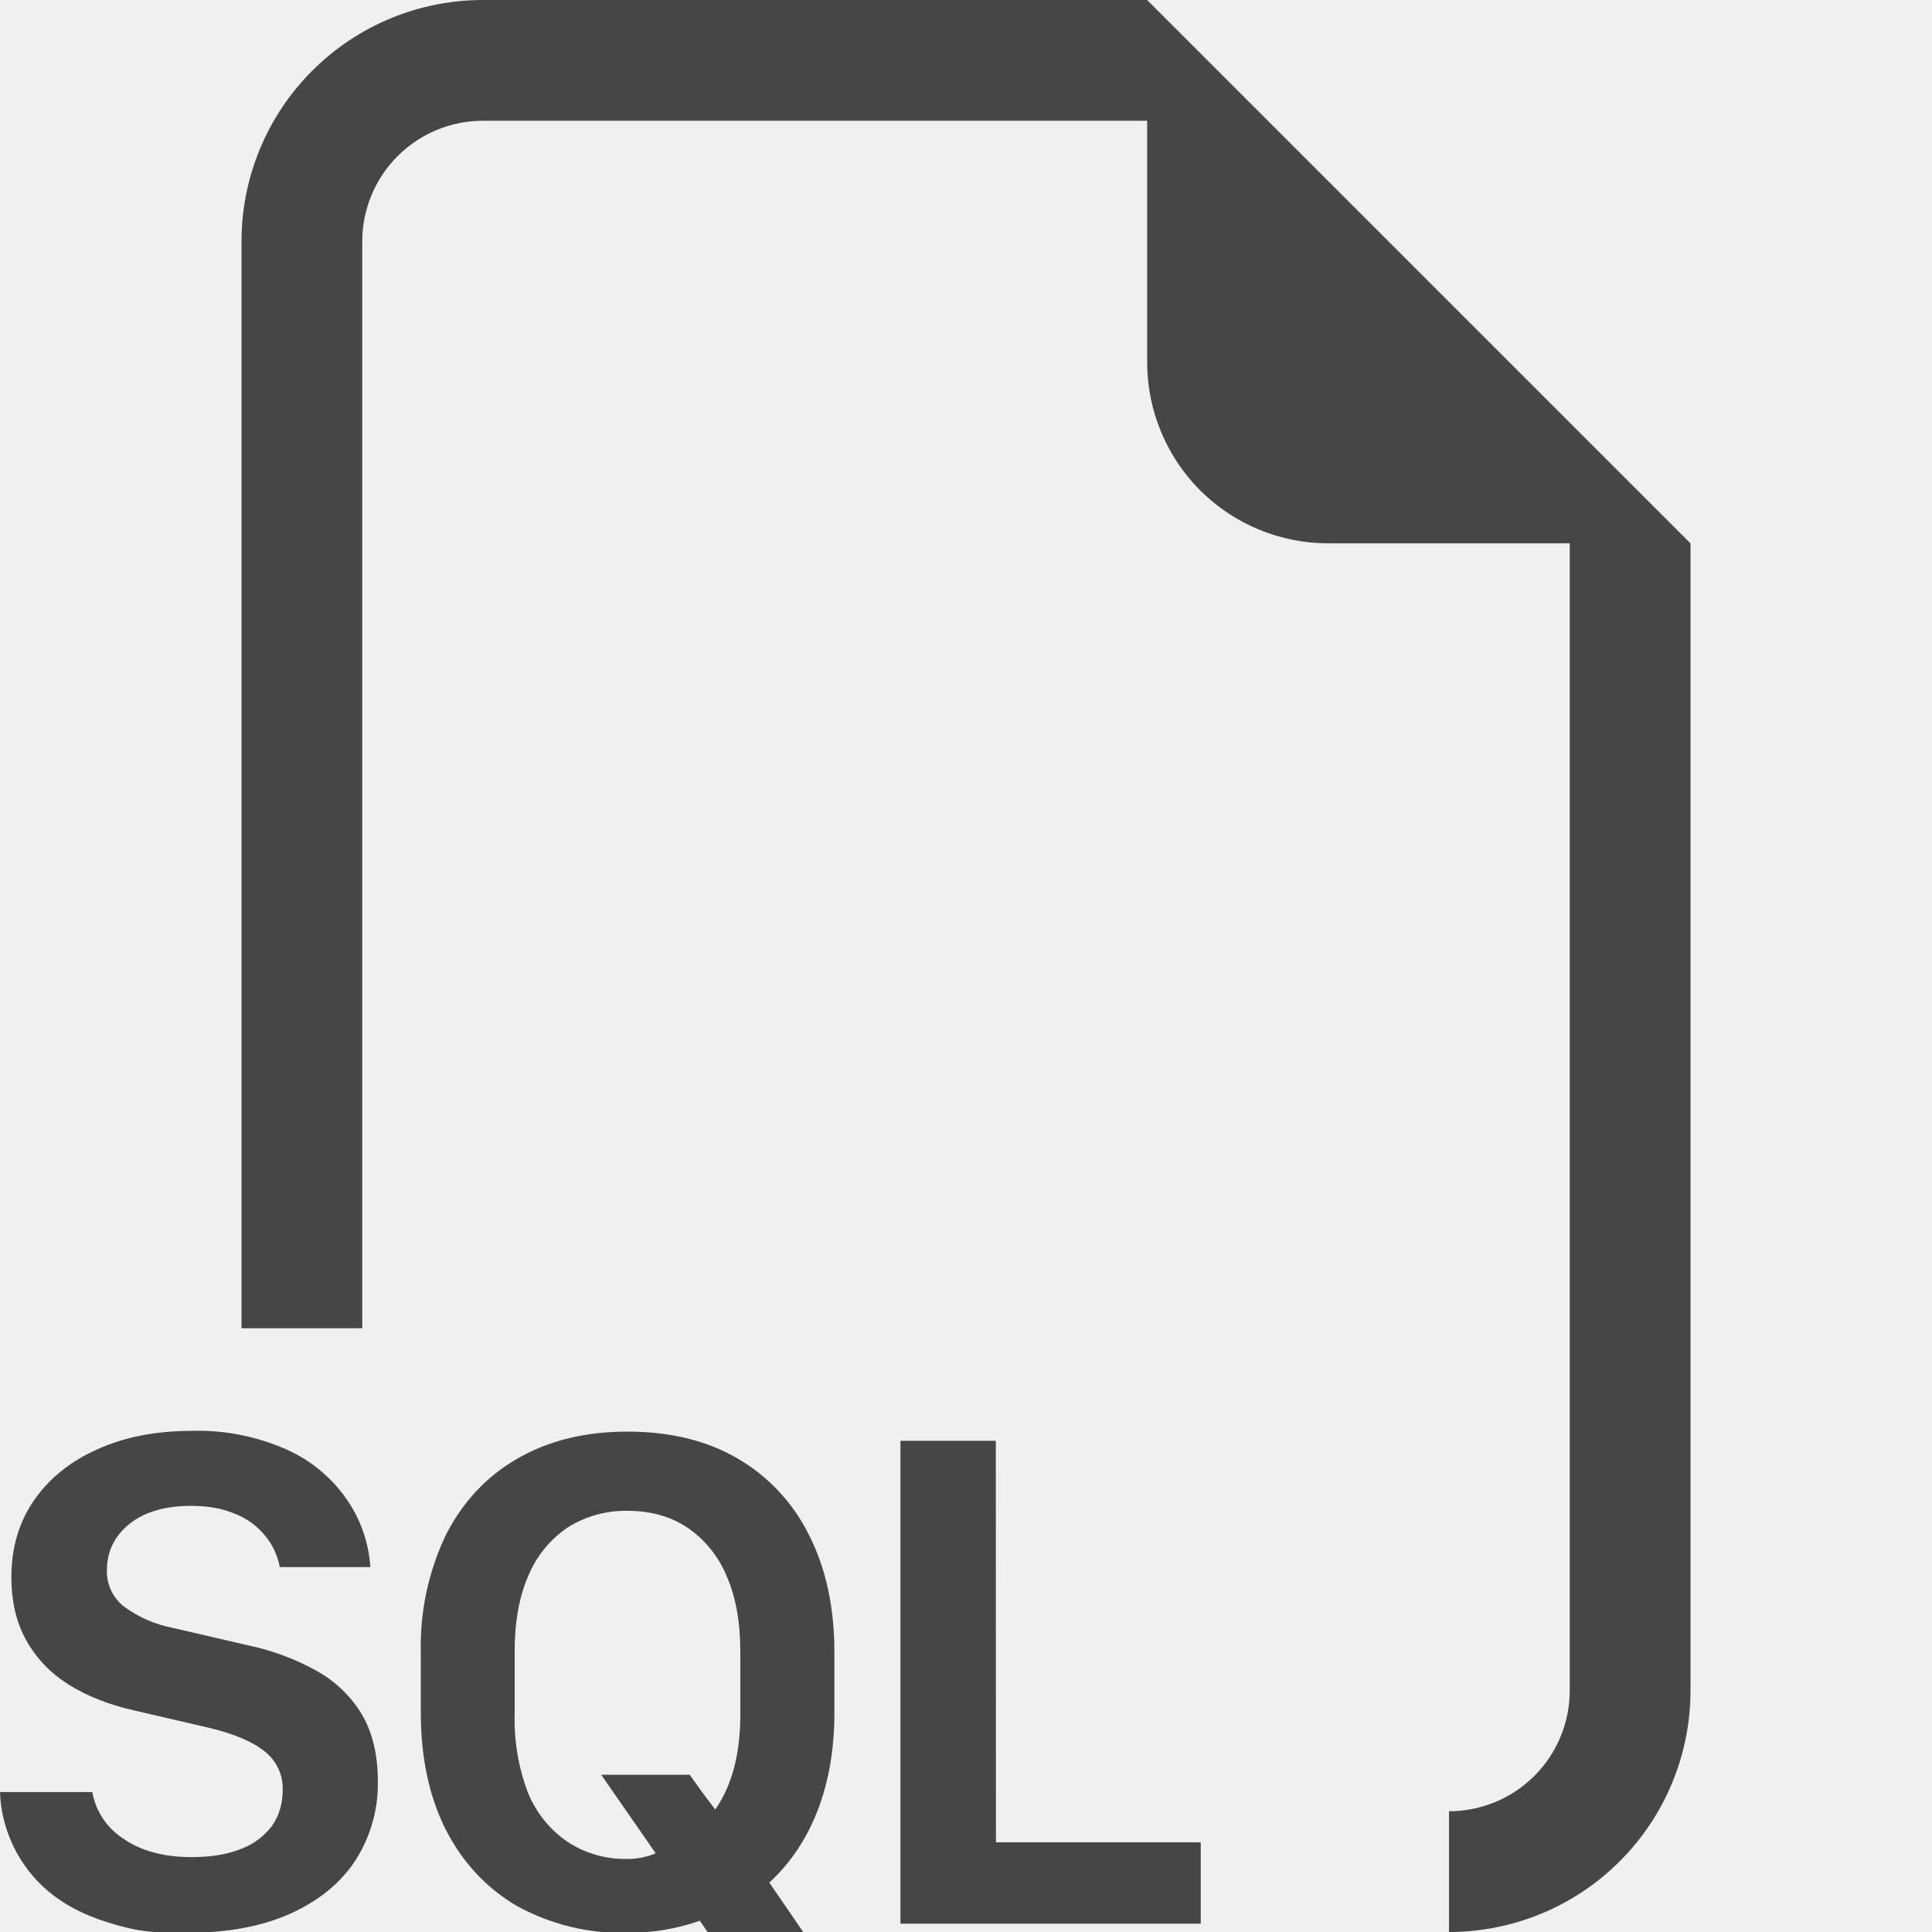
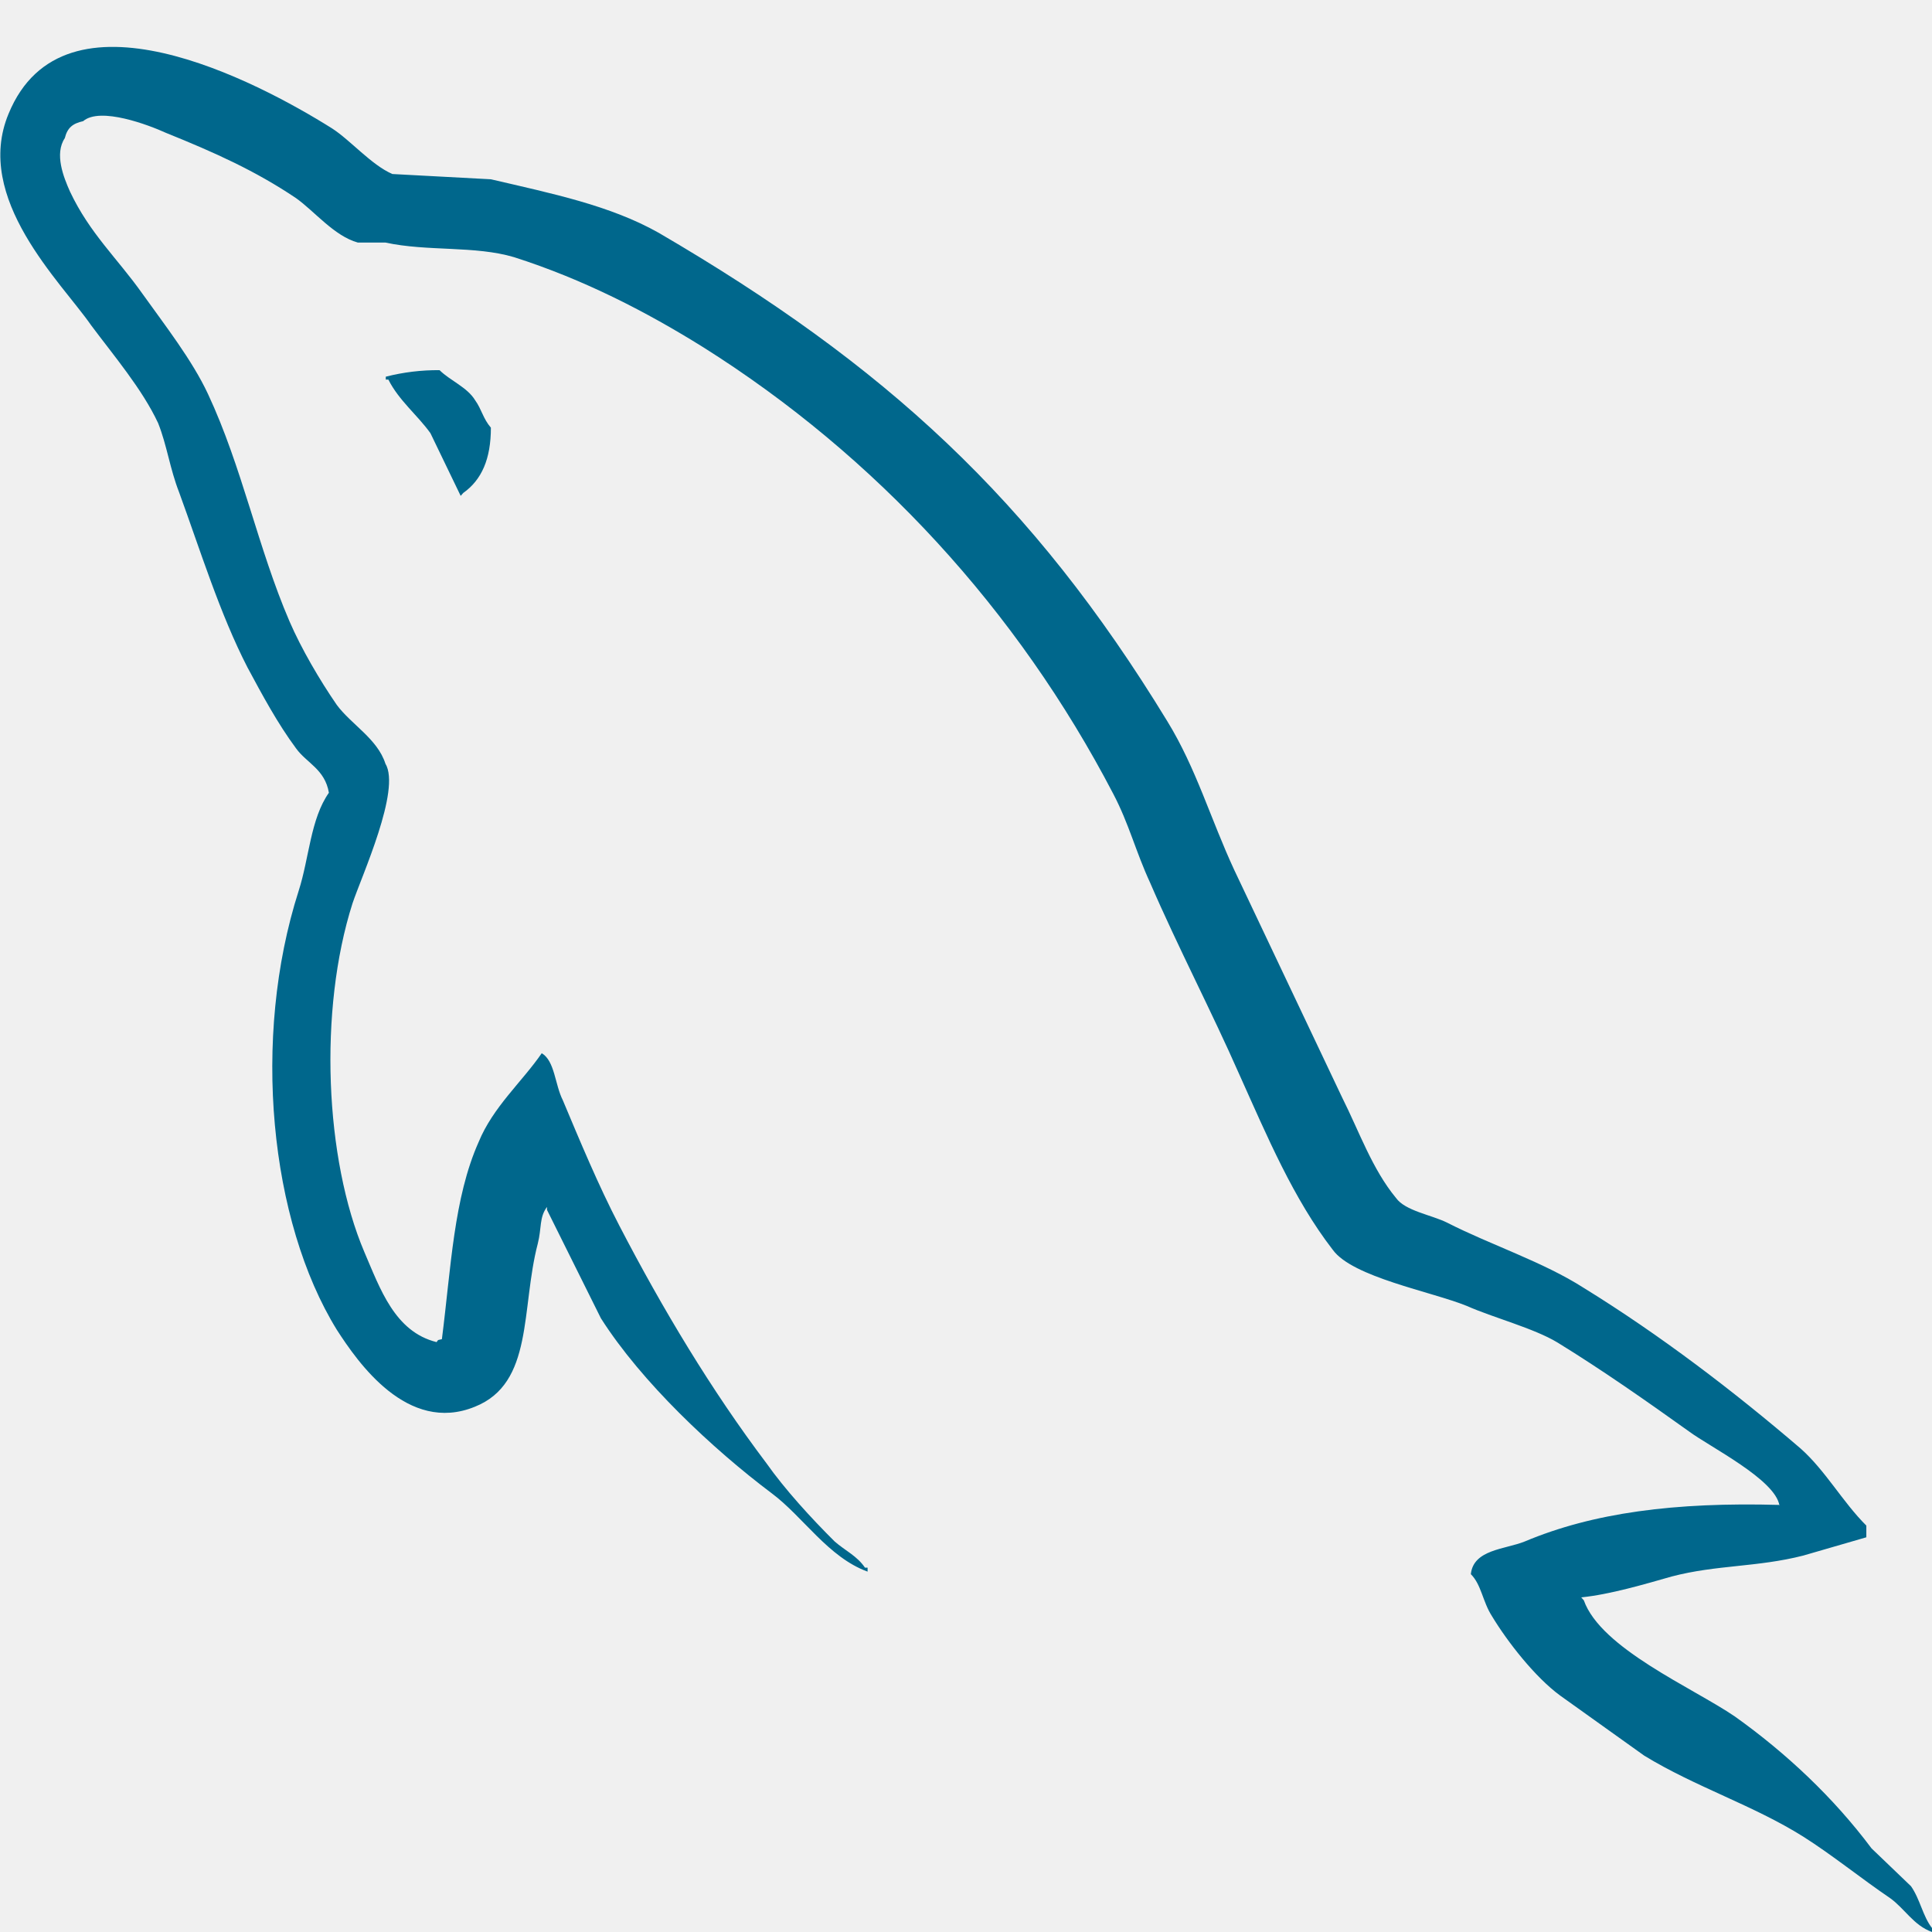
- <svg xmlns="http://www.w3.org/2000/svg" width="26" height="26" viewBox="0 0 26 26" fill="none">
-   <g clip-path="url(#clip0_988_10)">
-     <path fill-rule="evenodd" clip-rule="evenodd" d="M22.75 7.312V22.75C22.75 23.612 22.408 24.439 21.798 25.048C21.189 25.658 20.362 26 19.5 26V24.375C19.931 24.375 20.344 24.204 20.649 23.899C20.954 23.594 21.125 23.181 21.125 22.75V7.312H17.875C17.229 7.312 16.608 7.056 16.151 6.599C15.694 6.141 15.438 5.521 15.438 4.875V1.625H6.5C6.069 1.625 5.656 1.796 5.351 2.101C5.046 2.406 4.875 2.819 4.875 3.25V17.875H3.25V3.25C3.25 2.388 3.592 1.561 4.202 0.952C4.811 0.342 5.638 0 6.5 0L15.438 0L22.75 7.312ZM0 24.117C0.009 24.373 0.072 24.624 0.184 24.854C0.297 25.085 0.456 25.289 0.652 25.454C0.862 25.63 1.121 25.766 1.428 25.863C1.89 26.01 2.096 26.011 2.509 26.011C3.058 26.011 3.523 25.926 3.903 25.755C4.288 25.582 4.58 25.344 4.781 25.04C4.986 24.722 5.091 24.351 5.085 23.974C5.085 23.61 5.011 23.306 4.865 23.064C4.717 22.82 4.506 22.62 4.256 22.483C3.969 22.324 3.659 22.209 3.338 22.142L2.329 21.908C2.091 21.863 1.866 21.765 1.671 21.622C1.597 21.565 1.537 21.491 1.497 21.407C1.457 21.322 1.436 21.23 1.438 21.136C1.438 20.883 1.538 20.675 1.737 20.512C1.94 20.348 2.218 20.265 2.571 20.265C2.803 20.265 3.003 20.302 3.172 20.376C3.328 20.438 3.465 20.539 3.57 20.67C3.67 20.791 3.737 20.935 3.765 21.089H4.984C4.963 20.759 4.851 20.44 4.66 20.169C4.456 19.877 4.175 19.647 3.848 19.503C3.449 19.328 3.016 19.243 2.58 19.256C2.104 19.256 1.683 19.337 1.319 19.5C0.954 19.661 0.668 19.89 0.462 20.184C0.256 20.48 0.153 20.826 0.153 21.223C0.153 21.55 0.219 21.834 0.353 22.074C0.486 22.314 0.676 22.513 0.923 22.67C1.171 22.825 1.464 22.941 1.8 23.017L2.805 23.25C3.141 23.33 3.391 23.434 3.555 23.564C3.636 23.626 3.701 23.706 3.744 23.798C3.788 23.89 3.808 23.991 3.804 24.092C3.804 24.271 3.758 24.428 3.666 24.564C3.561 24.707 3.416 24.817 3.25 24.879C3.069 24.955 2.845 24.992 2.579 24.992C2.388 24.992 2.215 24.971 2.059 24.927C1.915 24.889 1.778 24.826 1.656 24.741C1.548 24.671 1.455 24.579 1.384 24.472C1.313 24.364 1.264 24.243 1.242 24.117H0ZM11.177 26.536L10.353 25.335C10.639 25.072 10.856 24.747 11.005 24.36C11.154 23.973 11.229 23.536 11.229 23.051V22.236C11.229 21.634 11.116 21.11 10.891 20.665C10.68 20.234 10.347 19.874 9.934 19.632C9.519 19.388 9.022 19.266 8.444 19.266C7.873 19.266 7.378 19.388 6.958 19.632C6.542 19.873 6.222 20.218 5.996 20.665C5.764 21.156 5.65 21.694 5.663 22.236V23.049C5.663 23.649 5.774 24.172 5.996 24.617C6.222 25.061 6.542 25.406 6.958 25.651C7.413 25.9 7.925 26.025 8.444 26.011C8.775 26.013 9.105 25.958 9.418 25.849L9.896 26.535L11.177 26.536ZM6.926 23.075V22.227C6.926 21.827 6.987 21.486 7.111 21.203C7.22 20.941 7.404 20.716 7.639 20.556C7.88 20.405 8.159 20.327 8.444 20.332C8.755 20.332 9.024 20.407 9.248 20.556C9.483 20.716 9.667 20.941 9.776 21.203C9.901 21.486 9.963 21.827 9.963 22.227V23.075C9.963 23.341 9.934 23.582 9.877 23.798C9.819 24.011 9.735 24.195 9.625 24.351L9.453 24.123L9.282 23.884H8.091L8.824 24.941C8.695 24.995 8.556 25.021 8.416 25.017C8.134 25.018 7.859 24.935 7.625 24.778C7.391 24.614 7.21 24.386 7.104 24.122C6.978 23.788 6.917 23.432 6.926 23.075ZM13.403 24.793H16.159V25.888H12.118V19.39H13.401L13.403 24.793Z" fill="#464646" />
-     <mask id="mask0_988_10" style="mask-type:luminance" maskUnits="userSpaceOnUse" x="-5" y="-16" width="36" height="59">
-       <path d="M30.875 -15.5H-4.875V42.25H30.875V-15.5Z" fill="white" />
-     </mask>
-     <g mask="url(#mask0_988_10)">
- </g>
-   </g>
-   <defs>
-     <clipPath id="clip0_988_10">
-       <rect width="26" height="26" fill="white" />
-     </clipPath>
-   </defs>
+ <svg xmlns="http://www.w3.org/2000/svg" width="64" height="64" viewBox="0 0 25.6 25.6">
+   <path d="M179.076 94.886c-3.568-.1-6.336.268-8.656 1.25-.668.27-1.74.27-1.828 1.116.357.355.4.936.713 1.428.535.893 1.473 2.096 2.32 2.72l2.855 2.053c1.74 1.07 3.703 1.695 5.398 2.766.982.625 1.963 1.428 2.945 2.098.5.357.803.938 1.428 1.16v-.135c-.312-.4-.402-.98-.713-1.428l-1.34-1.293c-1.293-1.74-2.9-3.258-4.64-4.506-1.428-.982-4.55-2.32-5.13-3.97l-.088-.1c.98-.1 2.14-.447 3.078-.715 1.518-.4 2.9-.312 4.46-.713l2.143-.625v-.4c-.803-.803-1.383-1.874-2.23-2.632-2.275-1.963-4.775-3.882-7.363-5.488-1.383-.892-3.168-1.473-4.64-2.23-.537-.268-1.428-.402-1.74-.848-.805-.98-1.25-2.275-1.83-3.436l-3.658-7.763c-.803-1.74-1.295-3.48-2.275-5.086-4.596-7.585-9.594-12.18-17.268-16.687-1.65-.937-3.613-1.34-5.7-1.83l-3.346-.18c-.715-.312-1.428-1.16-2.053-1.562-2.543-1.606-9.102-5.086-10.977-.5-1.205 2.9 1.785 5.755 2.8 7.228.76 1.026 1.74 2.186 2.277 3.346.3.758.4 1.562.713 2.365.713 1.963 1.383 4.15 2.32 5.98.5.937 1.025 1.92 1.65 2.767.357.5.982.714 1.115 1.517-.625.893-.668 2.23-1.025 3.347-1.607 5.042-.982 11.288 1.293 15 .715 1.115 2.4 3.57 4.686 2.632 2.008-.803 1.56-3.346 2.14-5.577.135-.535.045-.892.312-1.25v.1l1.83 3.703c1.383 2.186 3.793 4.462 5.8 5.98 1.07.803 1.918 2.187 3.256 2.677v-.135h-.088c-.268-.4-.67-.58-1.027-.892-.803-.803-1.695-1.785-2.32-2.677-1.873-2.498-3.523-5.265-4.996-8.12-.715-1.383-1.34-2.9-1.918-4.283-.27-.536-.27-1.34-.715-1.606-.67.98-1.65 1.83-2.143 3.034-.848 1.918-.936 4.283-1.248 6.737-.18.045-.1 0-.18.1-1.426-.356-1.918-1.83-2.453-3.078-1.338-3.168-1.562-8.254-.402-11.913.312-.937 1.652-3.882 1.117-4.774-.27-.848-1.16-1.338-1.652-2.008-.58-.848-1.203-1.918-1.605-2.855-1.07-2.5-1.605-5.265-2.766-7.764-.537-1.16-1.473-2.365-2.232-3.435-.848-1.205-1.783-2.053-2.453-3.48-.223-.5-.535-1.294-.178-1.83.088-.357.268-.5.623-.58.58-.5 2.232.134 2.812.4 1.65.67 3.033 1.294 4.416 2.23.625.446 1.295 1.294 2.098 1.518h.938c1.428.312 3.033.1 4.37.5 2.365.76 4.506 1.874 6.426 3.08 5.844 3.703 10.664 8.968 13.92 15.26.535 1.026.758 1.963 1.25 3.034.938 2.187 2.098 4.417 3.033 6.56.938 2.097 1.83 4.24 3.168 5.98.67.937 3.346 1.427 4.55 1.918.893.4 2.275.76 3.08 1.25 1.516.937 3.033 2.008 4.46 3.034.713.534 2.945 1.65 3.078 2.54zm-45.5-38.772a7.09 7.09 0 0 0-1.828.223v.1h.088c.357.714.982 1.205 1.428 1.83l1.027 2.142.088-.1c.625-.446.938-1.16.938-2.23-.268-.312-.312-.625-.535-.937-.268-.446-.848-.67-1.206-1.026z" transform="matrix(.390229 0 0 .38781 -46.30004 -16.85672)" fill-rule="evenodd" fill="#00678c" />
</svg>
